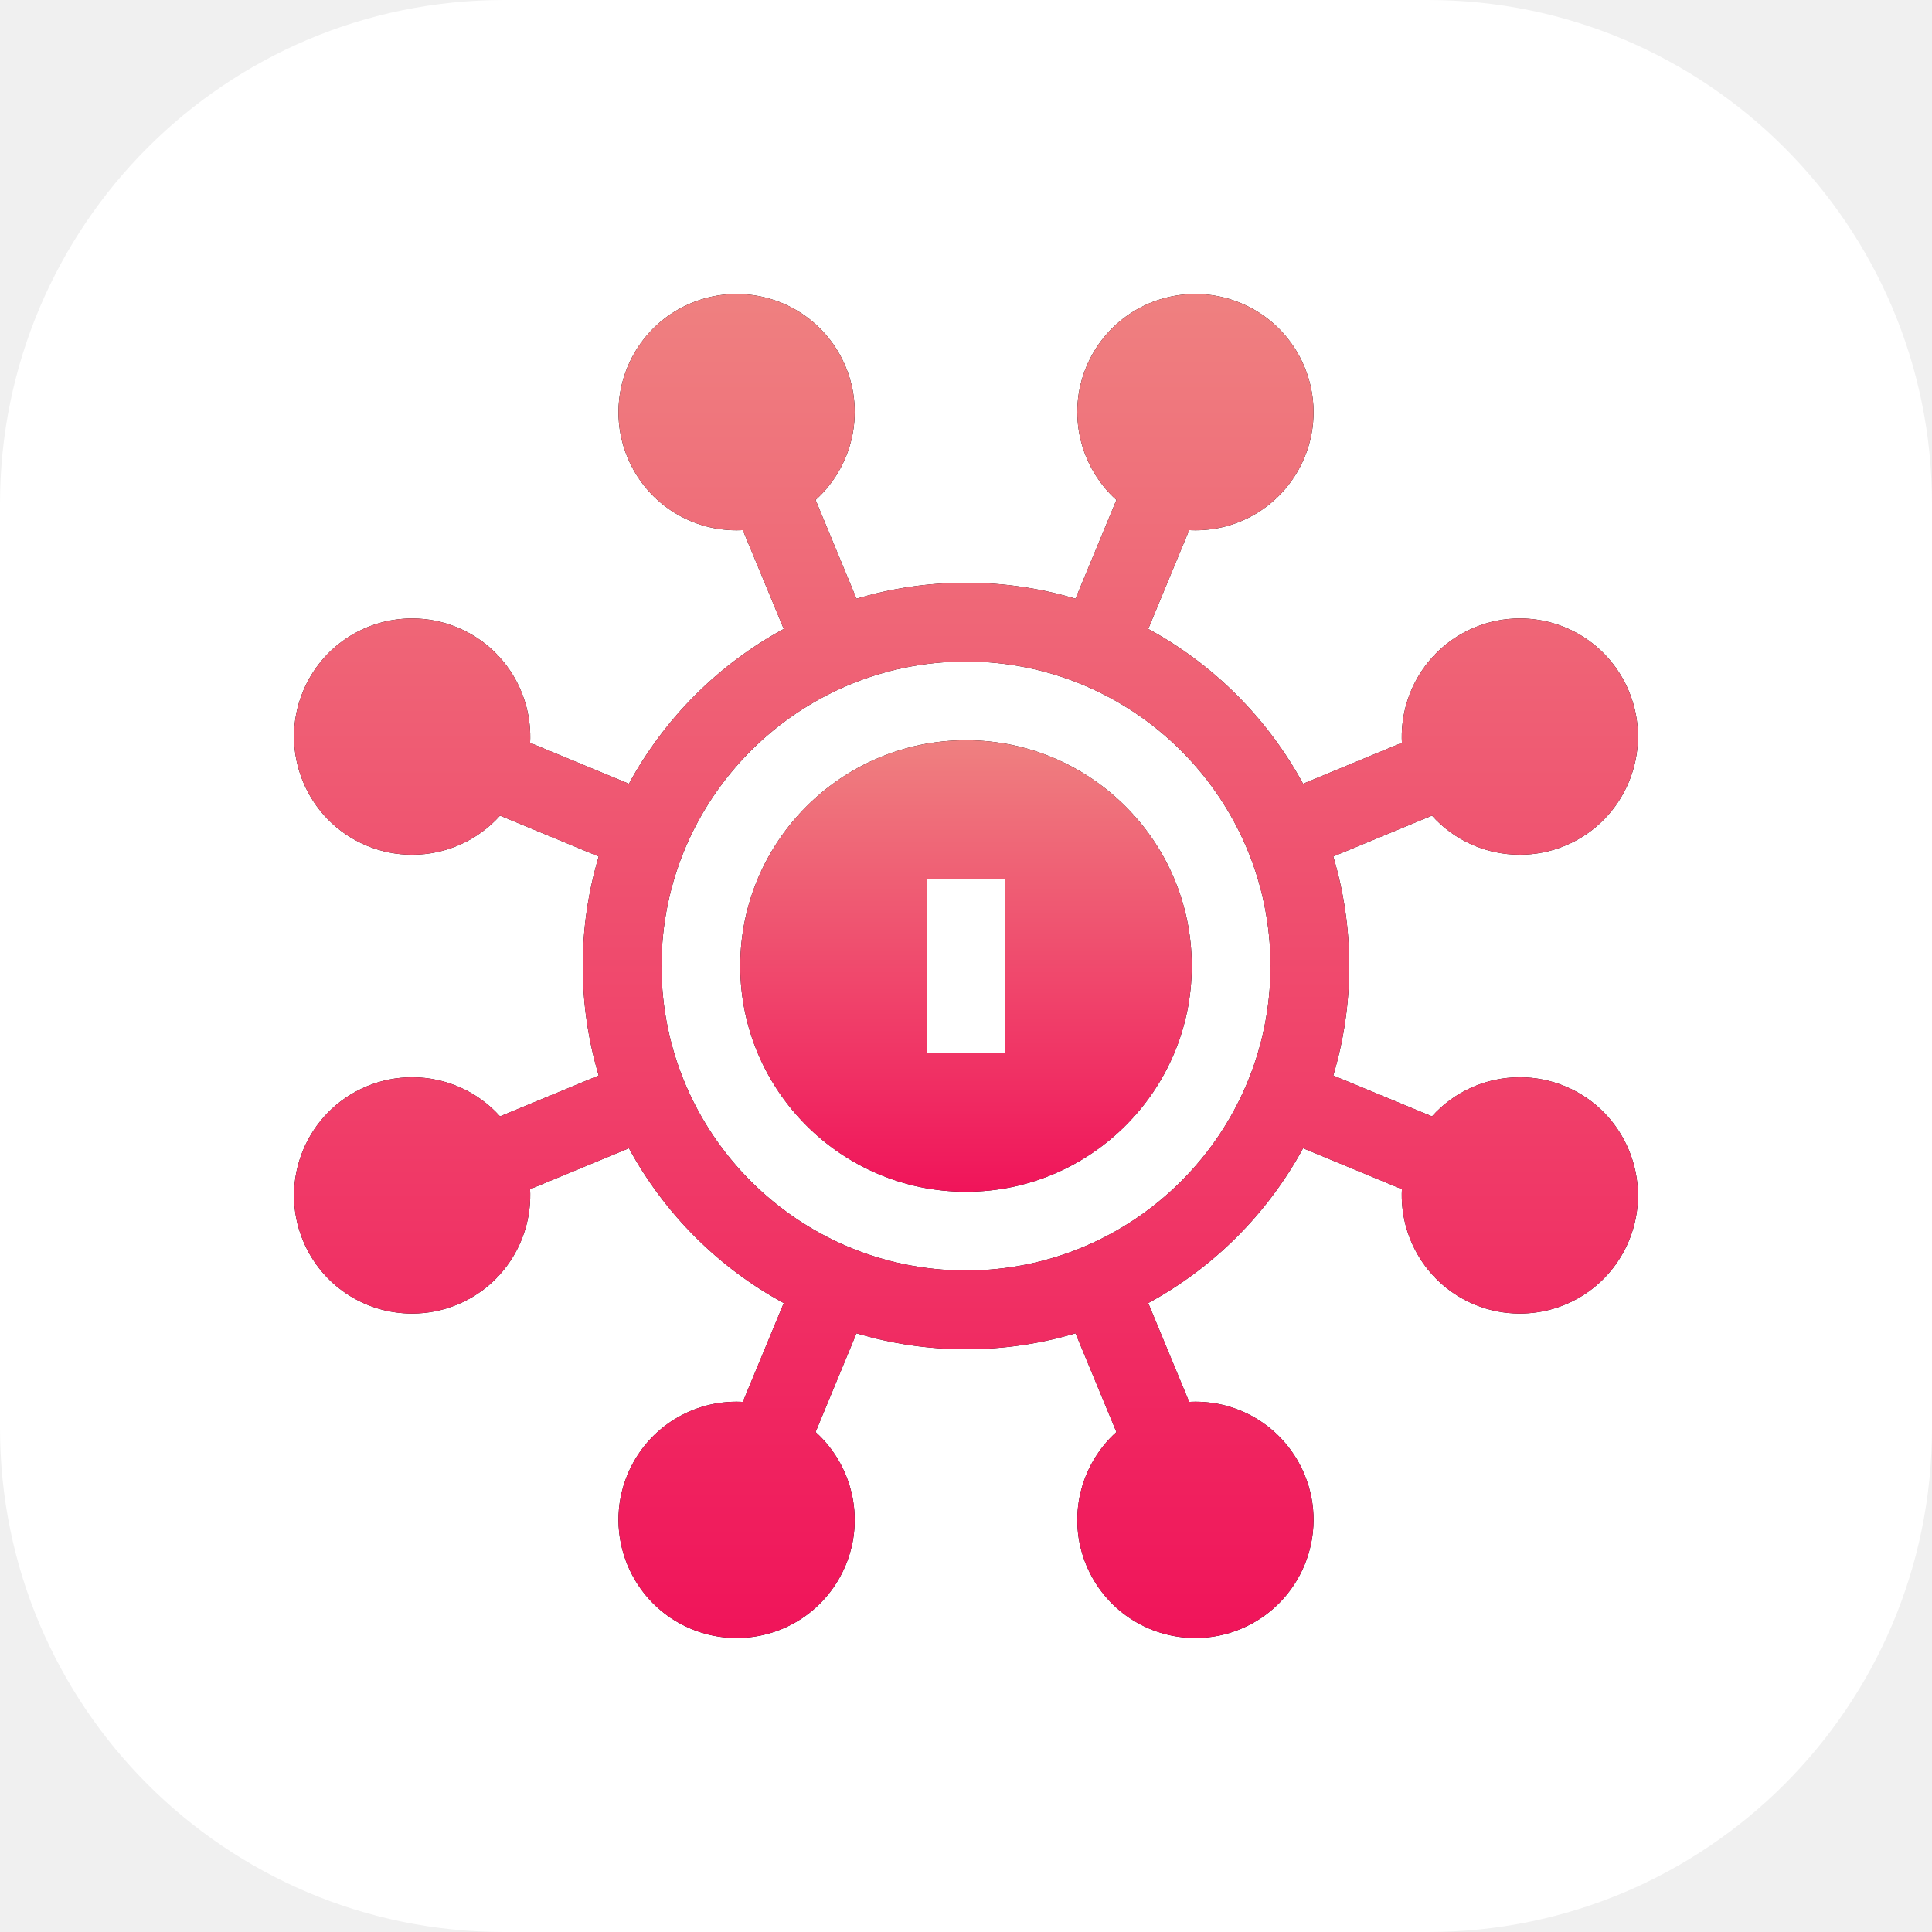
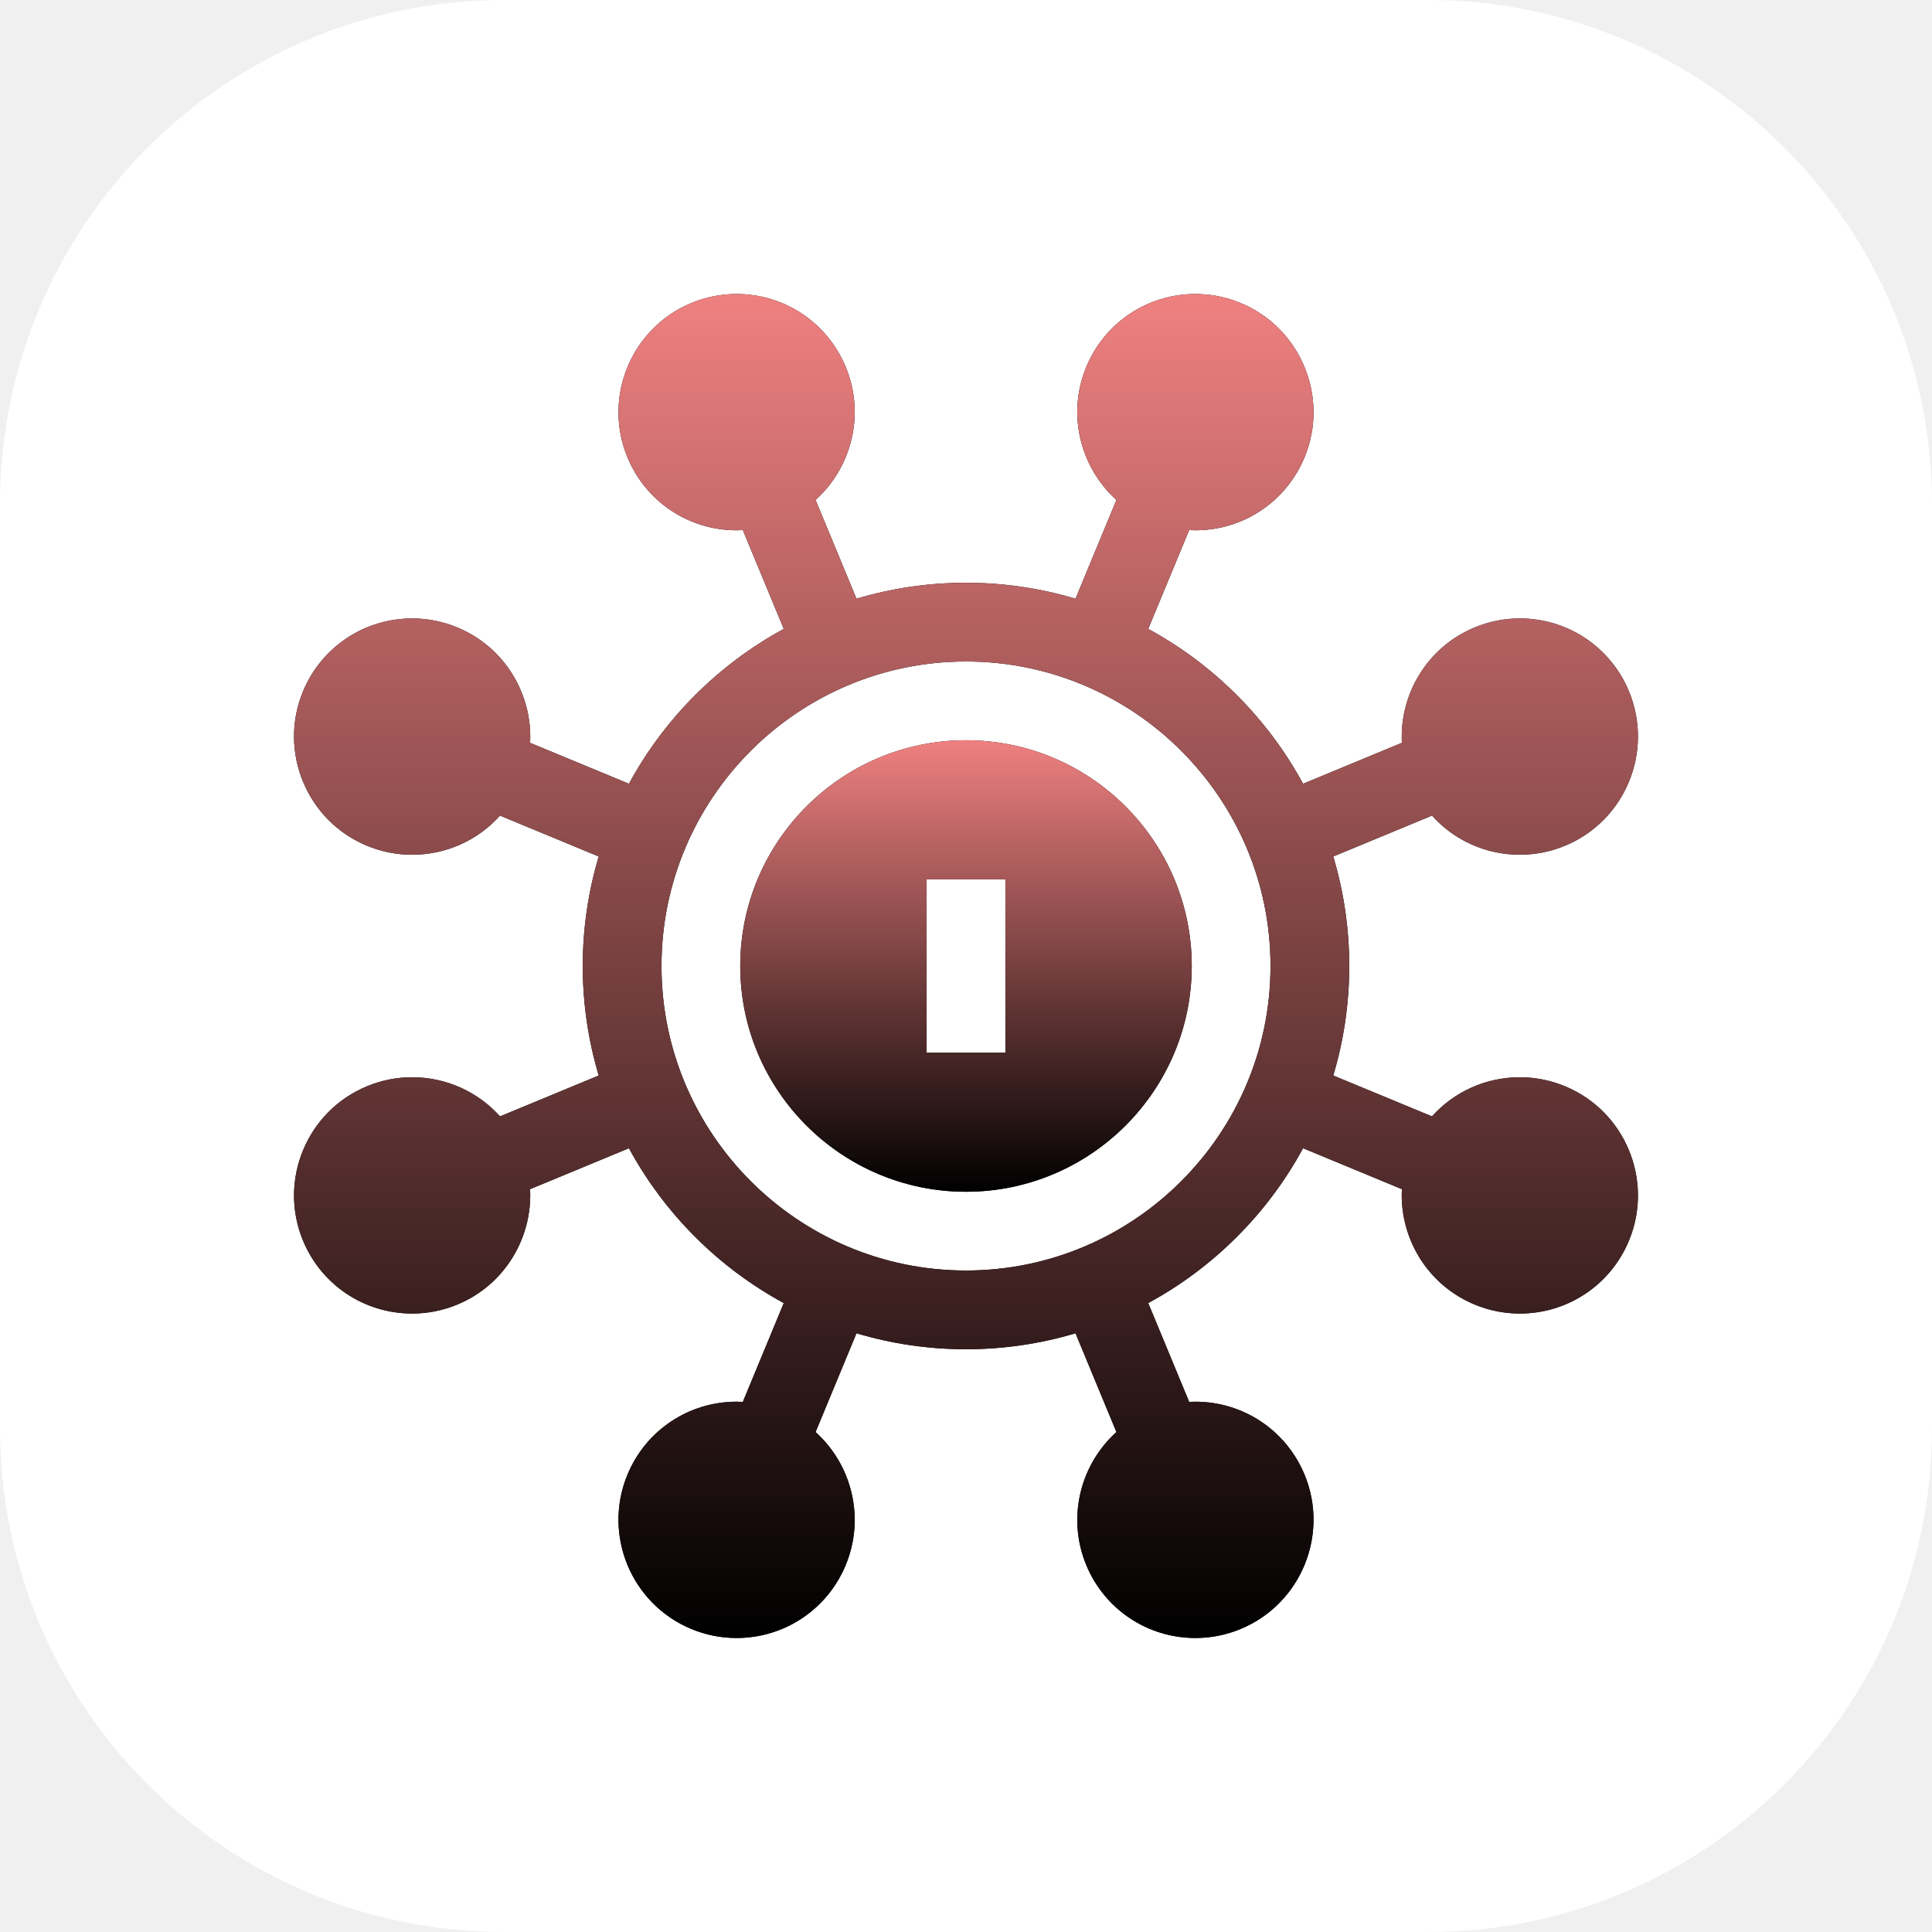
<svg xmlns="http://www.w3.org/2000/svg" width="92" height="92" viewBox="0 0 92 92" fill="none">
  <rect width="92" height="92" rx="24" fill="white" />
  <g clip-path="url(#clip0_39243_2177)">
    <path d="M74.526 51.727C73.839 51.443 73.115 51.298 72.375 51.298C70.743 51.298 69.236 51.995 68.19 53.161L66.97 52.656L63.489 51.215C63.983 49.562 64.25 47.811 64.25 46C64.25 44.188 63.983 42.438 63.489 40.785L66.97 39.343L68.19 38.838C69.236 40.005 70.743 40.701 72.375 40.701C73.115 40.701 73.839 40.557 74.526 40.272C77.392 39.085 78.757 35.788 77.57 32.923C76.697 30.813 74.656 29.449 72.372 29.449C71.632 29.449 70.909 29.594 70.221 29.879C67.963 30.814 66.637 33.06 66.757 35.372L65.53 35.88L62.051 37.322C60.361 34.208 57.792 31.638 54.678 29.948L56.119 26.469L56.627 25.244C56.725 25.249 56.824 25.252 56.923 25.252C59.207 25.252 61.247 23.888 62.121 21.778C63.308 18.913 61.943 15.616 59.077 14.429C58.389 14.144 57.666 14 56.926 14C54.642 14 52.602 15.363 51.727 17.473C50.792 19.732 51.443 22.257 53.163 23.807L52.656 25.03L51.215 28.51C49.562 28.017 47.812 27.75 46 27.75C44.188 27.75 42.438 28.017 40.785 28.51L39.344 25.03L38.837 23.807C40.557 22.257 41.208 19.732 40.273 17.473C39.398 15.363 37.358 14 35.074 14C34.334 14 33.61 14.144 32.923 14.429C30.058 15.616 28.692 18.913 29.879 21.779C30.753 23.889 32.793 25.252 35.077 25.252C35.176 25.252 35.275 25.249 35.373 25.244L35.881 26.47L37.322 29.949C34.208 31.639 31.639 34.208 29.949 37.322L26.47 35.881L25.243 35.373C25.363 33.06 24.037 30.814 21.779 29.879C21.091 29.594 20.368 29.45 19.628 29.45C17.344 29.45 15.303 30.813 14.429 32.923C13.242 35.789 14.608 39.086 17.474 40.273C18.161 40.557 18.885 40.702 19.625 40.702C21.256 40.702 22.764 40.005 23.81 38.838L25.03 39.344L28.51 40.785C28.017 42.438 27.75 44.189 27.75 46C27.75 47.812 28.017 49.562 28.51 51.215L25.03 52.656L23.81 53.161C22.764 51.995 21.256 51.298 19.625 51.298C18.885 51.298 18.161 51.443 17.474 51.727C14.608 52.914 13.242 56.211 14.429 59.077C15.303 61.187 17.344 62.55 19.628 62.55C20.367 62.55 21.091 62.406 21.779 62.121C24.037 61.186 25.362 58.94 25.242 56.627L26.47 56.119L29.949 54.678C31.639 57.792 34.208 60.361 37.322 62.051L35.881 65.53L35.373 66.756C35.275 66.751 35.176 66.748 35.077 66.748C32.793 66.748 30.753 68.111 29.879 70.221C28.692 73.087 30.057 76.384 32.923 77.571C33.61 77.856 34.334 78 35.074 78C37.358 78 39.398 76.636 40.272 74.526C41.208 72.268 40.557 69.743 38.837 68.193L39.343 66.97L40.785 63.49C42.438 63.983 44.188 64.25 46 64.25C47.811 64.25 49.562 63.983 51.215 63.49L52.656 66.97L53.163 68.193C51.443 69.743 50.792 72.268 51.727 74.527C52.601 76.636 54.642 78 56.925 78C57.665 78 58.389 77.856 59.077 77.571C61.942 76.384 63.308 73.087 62.121 70.221C61.247 68.111 59.206 66.748 56.922 66.748C56.824 66.748 56.725 66.751 56.627 66.756L56.119 65.53L54.678 62.051C57.791 60.361 60.361 57.792 62.051 54.678L65.53 56.119L66.757 56.627C66.637 58.94 67.963 61.186 70.221 62.121C70.908 62.406 71.632 62.55 72.372 62.55C74.656 62.55 76.696 61.187 77.57 59.077C78.757 56.211 77.392 52.914 74.526 51.727ZM46 60.5C38.005 60.5 31.5 53.995 31.5 46C31.5 38.005 38.005 31.5 46 31.5C53.995 31.5 60.5 38.005 60.5 46C60.5 53.995 53.995 60.5 46 60.5Z" fill="black" />
    <path d="M74.526 51.727C73.839 51.443 73.115 51.298 72.375 51.298C70.743 51.298 69.236 51.995 68.19 53.161L66.97 52.656L63.489 51.215C63.983 49.562 64.25 47.811 64.25 46C64.25 44.188 63.983 42.438 63.489 40.785L66.97 39.343L68.19 38.838C69.236 40.005 70.743 40.701 72.375 40.701C73.115 40.701 73.839 40.557 74.526 40.272C77.392 39.085 78.757 35.788 77.57 32.923C76.697 30.813 74.656 29.449 72.372 29.449C71.632 29.449 70.909 29.594 70.221 29.879C67.963 30.814 66.637 33.06 66.757 35.372L65.53 35.88L62.051 37.322C60.361 34.208 57.792 31.638 54.678 29.948L56.119 26.469L56.627 25.244C56.725 25.249 56.824 25.252 56.923 25.252C59.207 25.252 61.247 23.888 62.121 21.778C63.308 18.913 61.943 15.616 59.077 14.429C58.389 14.144 57.666 14 56.926 14C54.642 14 52.602 15.363 51.727 17.473C50.792 19.732 51.443 22.257 53.163 23.807L52.656 25.03L51.215 28.51C49.562 28.017 47.812 27.75 46 27.75C44.188 27.75 42.438 28.017 40.785 28.51L39.344 25.03L38.837 23.807C40.557 22.257 41.208 19.732 40.273 17.473C39.398 15.363 37.358 14 35.074 14C34.334 14 33.61 14.144 32.923 14.429C30.058 15.616 28.692 18.913 29.879 21.779C30.753 23.889 32.793 25.252 35.077 25.252C35.176 25.252 35.275 25.249 35.373 25.244L35.881 26.47L37.322 29.949C34.208 31.639 31.639 34.208 29.949 37.322L26.47 35.881L25.243 35.373C25.363 33.06 24.037 30.814 21.779 29.879C21.091 29.594 20.368 29.45 19.628 29.45C17.344 29.45 15.303 30.813 14.429 32.923C13.242 35.789 14.608 39.086 17.474 40.273C18.161 40.557 18.885 40.702 19.625 40.702C21.256 40.702 22.764 40.005 23.81 38.838L25.03 39.344L28.51 40.785C28.017 42.438 27.75 44.189 27.75 46C27.75 47.812 28.017 49.562 28.51 51.215L25.03 52.656L23.81 53.161C22.764 51.995 21.256 51.298 19.625 51.298C18.885 51.298 18.161 51.443 17.474 51.727C14.608 52.914 13.242 56.211 14.429 59.077C15.303 61.187 17.344 62.55 19.628 62.55C20.367 62.55 21.091 62.406 21.779 62.121C24.037 61.186 25.362 58.94 25.242 56.627L26.47 56.119L29.949 54.678C31.639 57.792 34.208 60.361 37.322 62.051L35.881 65.53L35.373 66.756C35.275 66.751 35.176 66.748 35.077 66.748C32.793 66.748 30.753 68.111 29.879 70.221C28.692 73.087 30.057 76.384 32.923 77.571C33.61 77.856 34.334 78 35.074 78C37.358 78 39.398 76.636 40.272 74.526C41.208 72.268 40.557 69.743 38.837 68.193L39.343 66.97L40.785 63.49C42.438 63.983 44.188 64.25 46 64.25C47.811 64.25 49.562 63.983 51.215 63.49L52.656 66.97L53.163 68.193C51.443 69.743 50.792 72.268 51.727 74.527C52.601 76.636 54.642 78 56.925 78C57.665 78 58.389 77.856 59.077 77.571C61.942 76.384 63.308 73.087 62.121 70.221C61.247 68.111 59.206 66.748 56.922 66.748C56.824 66.748 56.725 66.751 56.627 66.756L56.119 65.53L54.678 62.051C57.791 60.361 60.361 57.792 62.051 54.678L65.53 56.119L66.757 56.627C66.637 58.94 67.963 61.186 70.221 62.121C70.908 62.406 71.632 62.55 72.372 62.55C74.656 62.55 76.696 61.187 77.57 59.077C78.757 56.211 77.392 52.914 74.526 51.727ZM46 60.5C38.005 60.5 31.5 53.995 31.5 46C31.5 38.005 38.005 31.5 46 31.5C53.995 31.5 60.5 38.005 60.5 46C60.5 53.995 53.995 60.5 46 60.5Z" fill="url(#paint0_linear_39243_2177)" />
    <path d="M46 35.25C40.073 35.25 35.25 40.072 35.25 46C35.25 51.927 40.073 56.75 46 56.75C51.928 56.75 56.75 51.927 56.75 46C56.75 40.072 51.928 35.25 46 35.25ZM47.875 50.125H44.125V41.875H47.875V50.125Z" fill="black" />
    <path d="M46 35.25C40.073 35.25 35.25 40.072 35.25 46C35.25 51.927 40.073 56.75 46 56.75C51.928 56.75 56.75 51.927 56.75 46C56.75 40.072 51.928 35.25 46 35.25ZM47.875 50.125H44.125V41.875H47.875V50.125Z" fill="url(#paint1_linear_39243_2177)" />
  </g>
  <defs>
    <linearGradient id="paint0_linear_39243_2177" x1="46" y1="14" x2="46" y2="78" gradientUnits="userSpaceOnUse">
      <stop stop-color="#EF8080" />
-       <stop offset="1" stop-color="#F0145A" />
+       <stop offset="1" stop-color="$color-red" />
    </linearGradient>
    <linearGradient id="paint1_linear_39243_2177" x1="46" y1="35.25" x2="46" y2="56.75" gradientUnits="userSpaceOnUse">
      <stop stop-color="#EF8080" />
-       <stop offset="1" stop-color="#F0145A" />
+       <stop offset="1" stop-color="$color-red" />
    </linearGradient>
    <clipPath id="clip0_39243_2177">
      <rect width="64" height="64" fill="white" transform="translate(14 14)" />
    </clipPath>
  </defs>
</svg>
